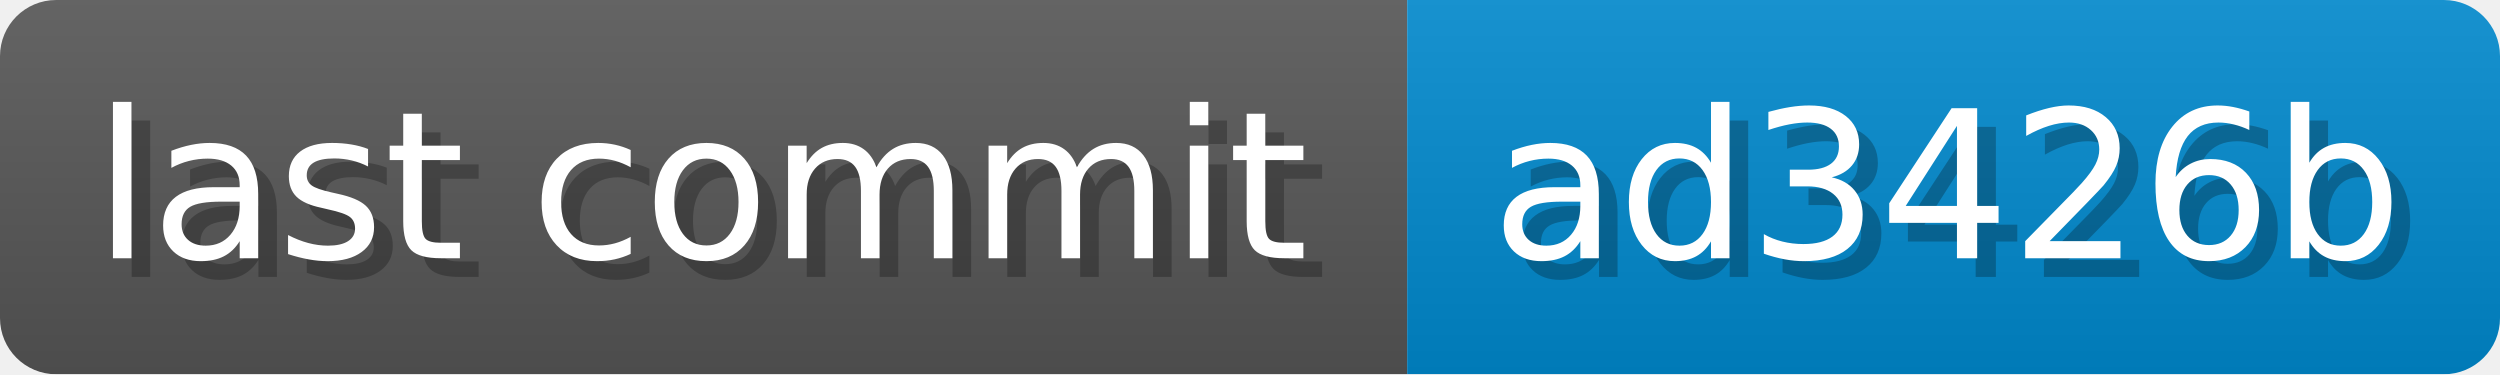
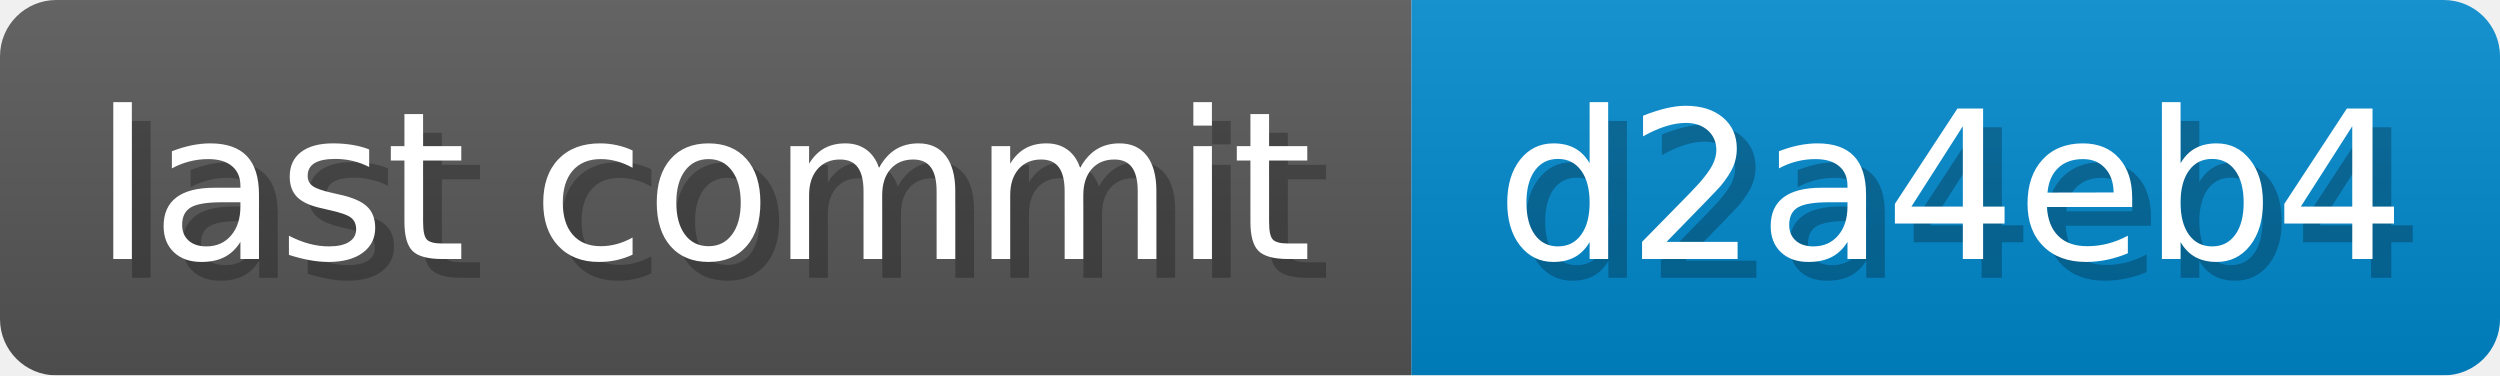
- <svg xmlns="http://www.w3.org/2000/svg" width="133.6" height="20" viewBox="0 0 1336 200" role="img" aria-label="last commit: ad3426b ">
+ <svg xmlns="http://www.w3.org/2000/svg" width="133.2" height="20" viewBox="0 0 1332 200" role="img" aria-label="last commit: d2a4eb4 ">
  <linearGradient id="a" x2="0" y2="100%">
    <stop offset="0" stop-opacity=".1" stop-color="#EEE" />
    <stop offset="1" stop-opacity=".1" />
  </linearGradient>
  <mask id="m">
-     <rect width="1336" height="200" rx="30" fill="#FFF" />
+     <rect width="1332" height="200" rx="30" fill="#FFF" />
  </mask>
  <g mask="url(#m)">
    <rect width="752" height="200" fill="#555" />
-     <rect width="584" height="200" fill="#08C" x="752" />
-     <rect width="1336" height="200" fill="url(#a)" />
+     <rect width="580" height="200" fill="#08C" x="752" />
+     <rect width="1332" height="200" fill="url(#a)" />
  </g>
  <g aria-hidden="true" fill="#fff" text-anchor="start" font-family="Verdana,DejaVu Sans,sans-serif" font-size="110">
    <text x="60" y="148" textLength="652" fill="#000" opacity="0.25">last commit</text>
    <text x="50" y="138" textLength="652">last commit</text>
-     <text x="807" y="148" textLength="484" fill="#000" opacity="0.25">ad3426b
+     <text x="807" y="148" textLength="480" fill="#000" opacity="0.25">d2a4eb4
</text>
-     <text x="797" y="138" textLength="484">ad3426b
+     <text x="797" y="138" textLength="480">d2a4eb4
</text>
  </g>
</svg>
